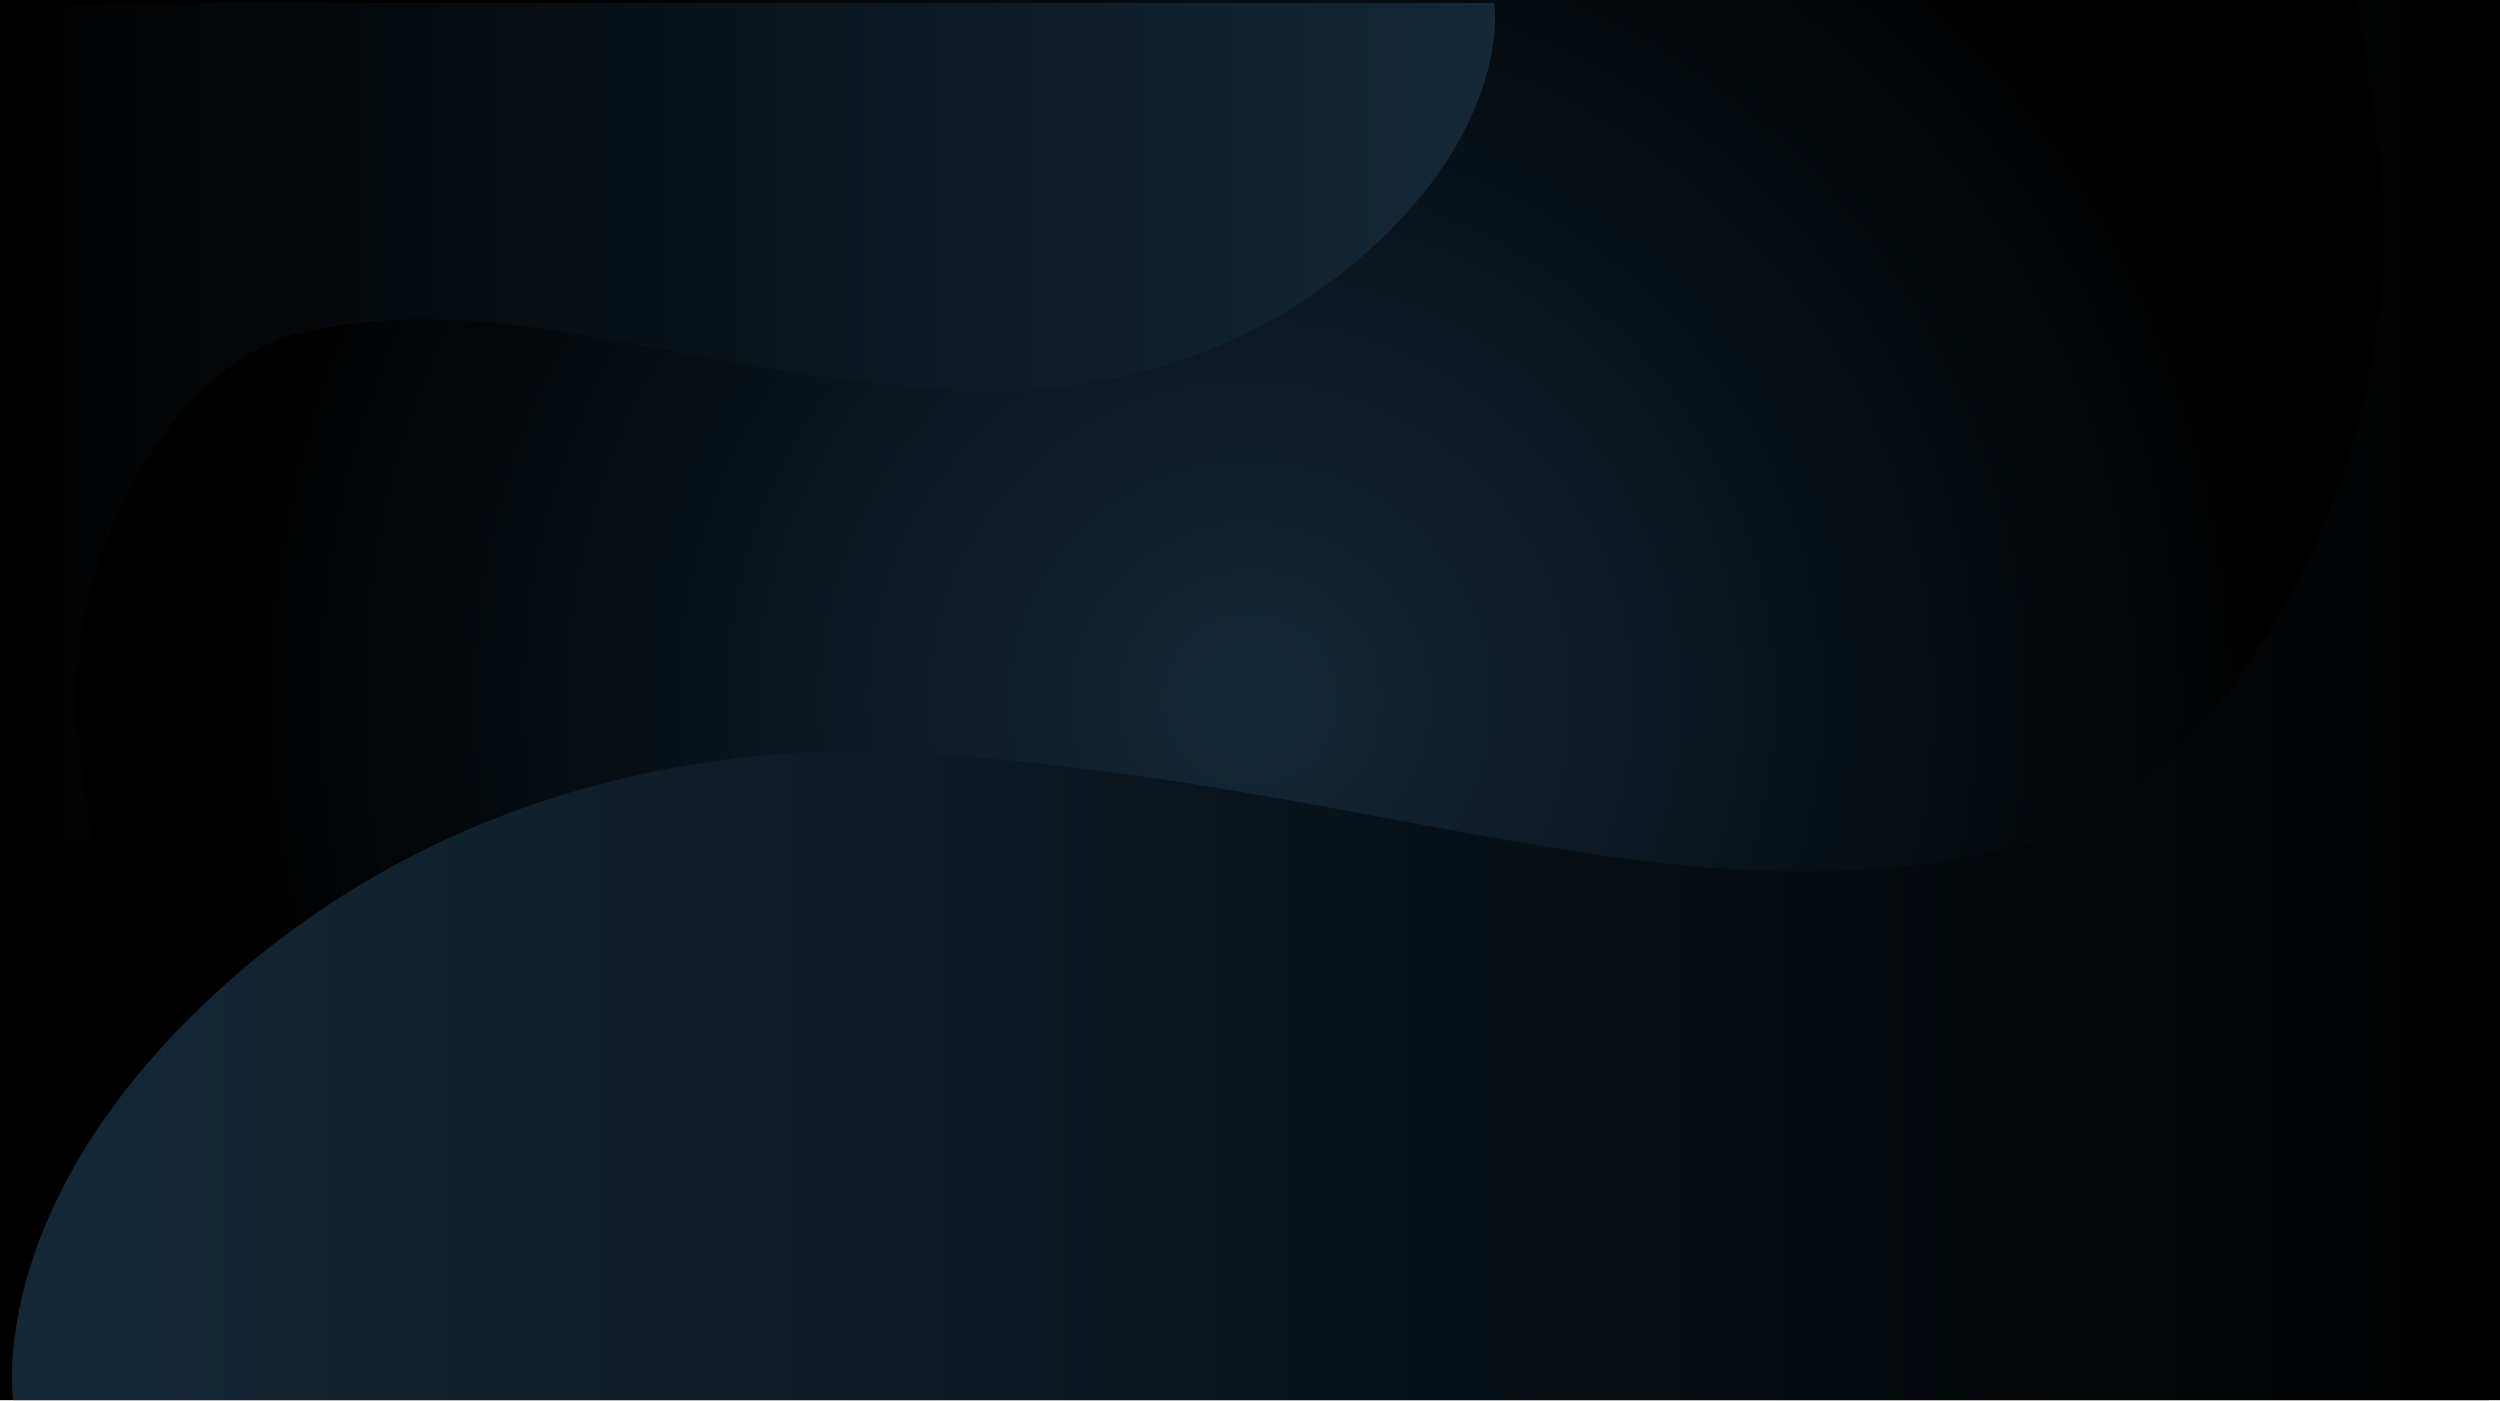
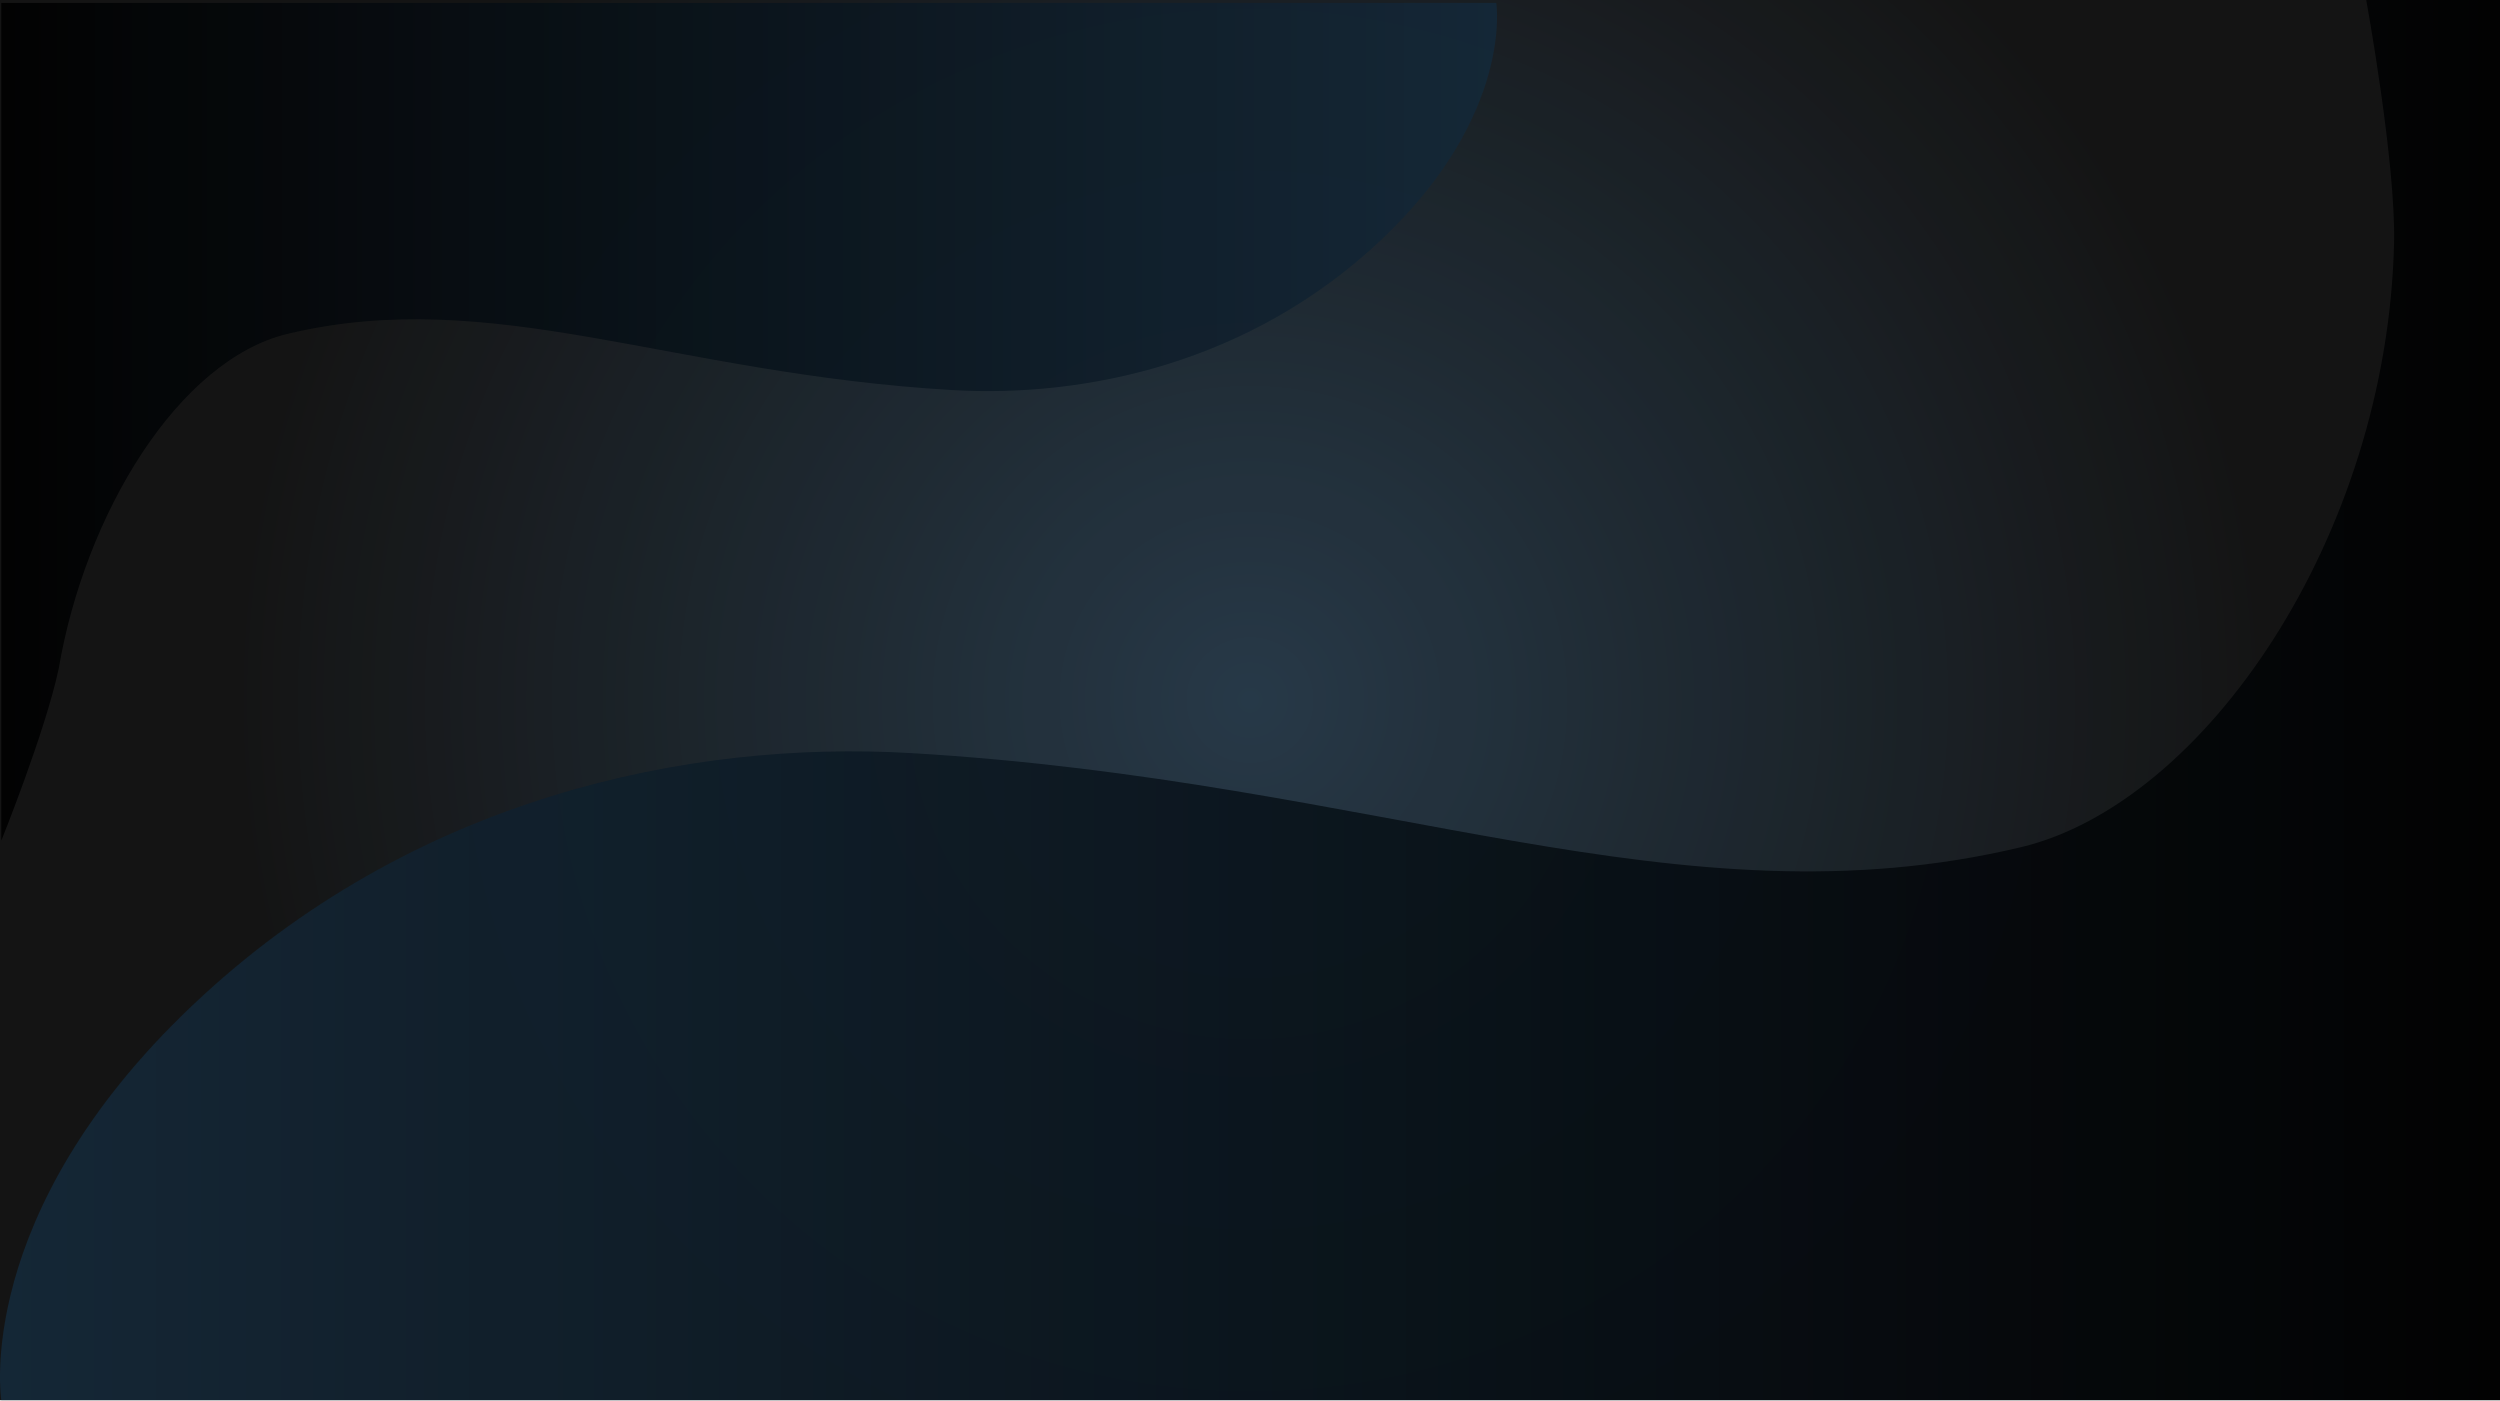
- <svg xmlns="http://www.w3.org/2000/svg" xmlns:xlink="http://www.w3.org/1999/xlink" viewBox="0 0 3877.96 2171.91">
+ <svg xmlns="http://www.w3.org/2000/svg" xmlns:xlink="http://www.w3.org/1999/xlink" id="Layer_1" data-name="Layer 1" viewBox="0 0 3877.96 2171.91">
  <defs>
-     <style>.cls-1{fill:url(#radial-gradient);}.cls-2{fill:url(#linear-gradient);}.cls-3{fill:url(#linear-gradient-2);}</style>
-     <radialGradient id="radial-gradient" cx="1920.05" cy="1085.95" r="1559.79" gradientTransform="translate(0 0) scale(1.01 1)" gradientUnits="userSpaceOnUse">
+     <style>.cls-1{opacity:0.92;}.cls-2{fill:url(#radial-gradient);}.cls-3{fill:url(#linear-gradient);}.cls-4{fill:url(#linear-gradient-2);}</style>
+     <radialGradient id="radial-gradient" cx="1919.96" cy="1085.95" r="1559.63" gradientTransform="matrix(1.01, 0, 0, -1, -0.18, 2171.91)" gradientUnits="userSpaceOnUse">
      <stop offset="0" stop-color="#142838" />
      <stop offset="1" />
    </radialGradient>
-     <linearGradient id="linear-gradient" x1="-2.01" y1="1085.95" x2="3840.09" y2="1085.95" gradientTransform="matrix(1, 0, 0, 1, 0, 0)" xlink:href="#radial-gradient" />
-     <linearGradient id="linear-gradient-2" x1="546.56" y1="1411.29" x2="2845.28" y2="1411.29" gradientTransform="translate(2845.28 2065.53) rotate(180)" xlink:href="#radial-gradient" />
+     <linearGradient id="linear-gradient" x1="-20.55" y1="1085.95" x2="3857.41" y2="1085.95" gradientTransform="matrix(1, 0, 0, -1, 20.55, 2171.91)" xlink:href="#radial-gradient" />
+     <linearGradient id="linear-gradient-2" x1="579.63" y1="760.64" x2="2899.8" y2="760.64" gradientTransform="matrix(-1, 0, 0, 1, 2901.83, -106.38)" xlink:href="#radial-gradient" />
  </defs>
-   <g id="Layer_2" data-name="Layer 2">
-     <rect class="cls-1" width="3877.96" height="2171.91" />
+   <g id="Layer_2" data-name="Layer 2" class="cls-1">
+     <rect class="cls-2" width="3877.96" height="2171.91" />
  </g>
-   <g id="Layer_3" data-name="Layer 3">
-     <path class="cls-2" d="M0,2171.91S-45.25,1884.14,293.17,1560s766-411.85,1104.29-391.85c723.14,42.75,1180.85,272.43,1706.32,146,281.42-67.68,562.83-480.9,573.52-936.87C3680.22,252.62,3634.55,0,3634.55,0h205.54V2171.91Z" transform="translate(20.55 0)" />
-     <path class="cls-3" d="M2297.51,4.53s27.07,172.16-175.4,366.11S1663.81,617,1461.42,605.08c-432.65-25.58-706.5-163-1020.89-87.38C272.16,558.19,103.79,805.42,97.4,1078.22,95.65,1152.83,123,1304,123,1304H0V4.52Z" transform="translate(20.55 0)" />
+   <g id="Layer_3" data-name="Layer 3" class="cls-1">
+     <path class="cls-3" d="M2,2171.91S-43.64,1884.14,297.94,1560s773.15-411.85,1114.59-391.85c729.89,42.75,1191.87,272.43,1722.25,146,284-67.68,568.08-480.9,578.87-936.87C3716.6,252.62,3670.5,0,3670.5,0H3878V2171.91Z" transform="translate(0 0)" />
+     <path class="cls-4" d="M2321,4.53s27.33,172.16-177,366.11S1681.37,617,1477.09,605.08C1040.4,579.5,764,442.08,446.67,517.7,276.73,558.19,132,797,91.06,1037.16,70,1135.72,2,1304,2,1304H2V4.52Z" transform="translate(0 0)" />
  </g>
</svg>
